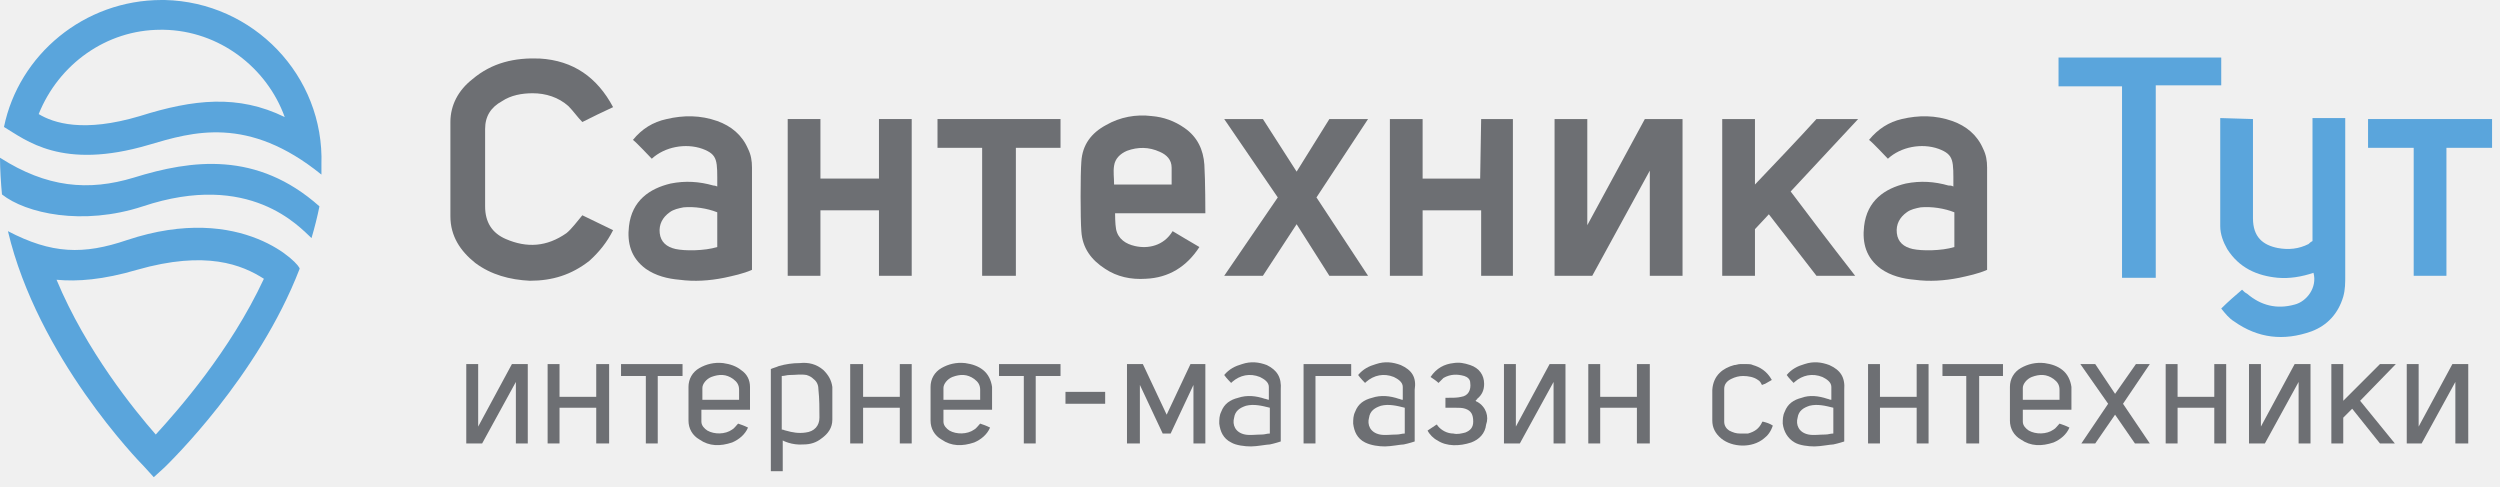
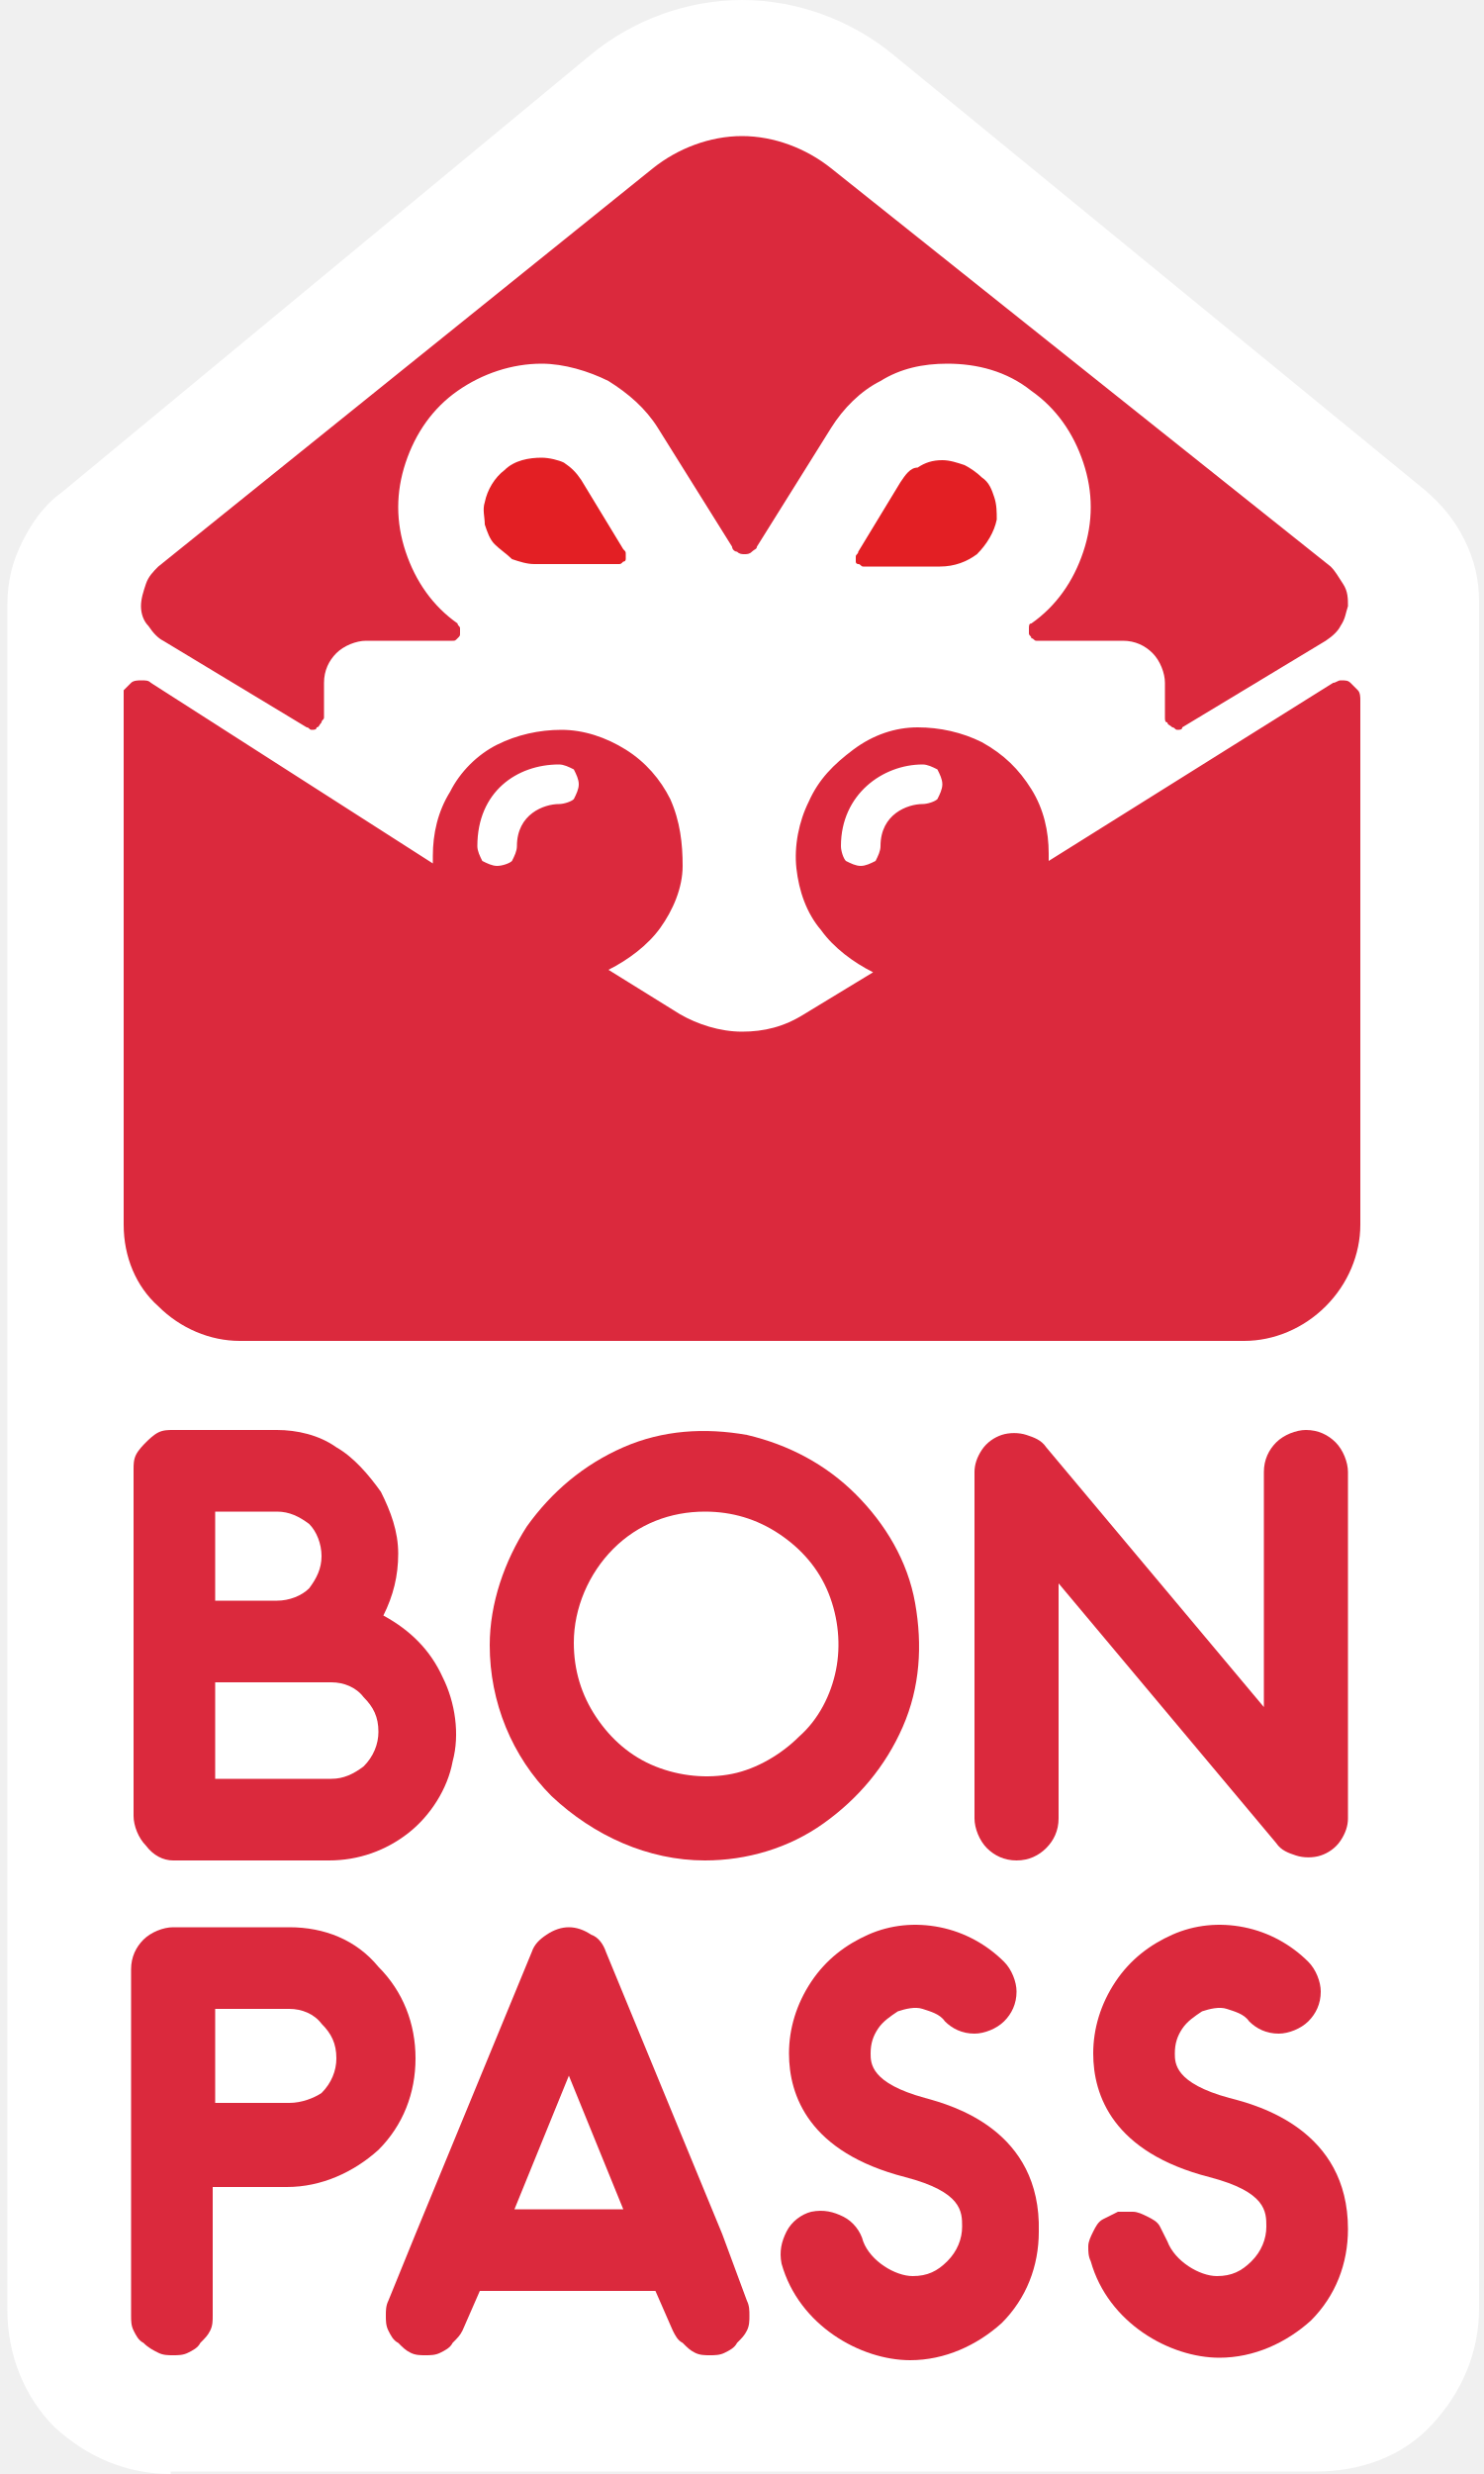
- <svg xmlns="http://www.w3.org/2000/svg" width="252" height="49" viewBox="0 0 252 49" fill="none">
-   <path d="M13.5 17.9C8.9 19.3 4.7 18.9 0 15.9C0 17 0.1 18.6 0.2 19.6C2.6 21.5 8.3 22.8 14.4 20.8C25.2 17.2 30.2 22.9 31.4 24C31.7 23 32 21.8 32.2 20.8C25.9 15.2 19.3 16.1 13.5 17.9Z" fill="#5AA5DC" />
-   <path d="M12.8 24.2C8.4 25.7 5.2 25.6 0.8 23.3C3.8 36 14 46.5 14.5 47L15.5 48.1L16.6 47.1C17.1 46.6 26 38 30.2 27.1C30.4 26.8 24.5 20.3 12.8 24.2ZM15.7 43.8C13.6 41.4 8.7 35.4 5.7 28.2C7.8 28.4 10.4 28.2 13.8 27.2C20.8 25.2 24.4 26.7 26.6 28.1C23.2 35.4 17.9 41.4 15.7 43.8Z" fill="#5AA5DC" />
-   <path d="M16.6 0C16.5 0 16.4 0 16.3 0C8.5 0 1.9 5.5 0.4 12.8C2.6 14.1 6.2 17.2 15 14.6C19.4 13.3 25 11.6 32.4 17.6C32.4 17.3 32.4 17 32.4 16.6C32.7 7.6 25.5 0.2 16.6 0ZM14.1 11.7C8.4 13.4 5.4 12.4 3.9 11.5C5.9 6.5 10.7 3 16.2 3H16.5C22.1 3.1 26.9 6.8 28.7 11.8C24 9.5 19.5 10 14.1 11.7Z" fill="#5AA5DC" />
-   <path d="M223.9 5.8C218.4 5.8 213 5.8 207.5 5.8C207.5 6.8 207.5 7.7 207.5 8.7C209.6 8.7 211.8 8.7 213.9 8.7C213.9 15.1 213.9 21.6 213.9 28C215 28 216.1 28 217.3 28C217.3 21.5 217.3 15.1 217.3 8.6C219.5 8.6 221.7 8.6 223.9 8.6C223.9 7.8 223.9 6.8 223.9 5.8Z" fill="#5AA5DC" />
-   <path d="M251.2 12H238.7V14.9H243.3V27.8H246.6V14.9H251.2V12Z" fill="#5AA5DC" />
-   <path d="M149.3 27.8H152.5V12H149.3L149.2 18H143.4V12H140.1V27.8H143.4V21.2H149.3V27.8Z" fill="#6D6F73" />
-   <path d="M196.9 18.8C196.9 16.2 197 15.6 195.4 15C193.7 14.4 191.6 14.8 190.3 16C190 15.7 188.8 14.4 188.4 14.1C189.3 13 190.4 12.3 191.7 12C193.4 11.6 195.1 11.6 196.8 12.2C198.2 12.7 199.3 13.6 199.9 15C200.2 15.6 200.3 16.2 200.3 16.9C200.3 20.3 200.3 27.2 200.3 27.2C199.4 27.6 198.4 27.8 197.5 28C196 28.3 194.5 28.4 193 28.2C191.8 28.1 190.6 27.8 189.6 27.1C188.1 26 187.7 24.5 187.9 22.8C188.2 20.2 190 19 192.1 18.5C193.6 18.2 195 18.3 196.4 18.7C196.6 18.7 196.7 18.7 196.9 18.8ZM197 21.4C196 21 194.7 20.8 193.6 20.9C193.1 21 192.6 21.1 192.2 21.4C191.5 21.9 191.1 22.6 191.2 23.5C191.3 24.4 191.9 24.9 192.8 25.1C193.7 25.3 195.7 25.3 197 24.9C197 23.8 197 21.4 197 21.4Z" fill="#6D6F73" />
-   <path d="M187.3 12H183.1C181.2 14.1 178.8 16.6 176.9 18.6V12H173.6C173.6 14.2 173.6 27.8 173.6 27.8H176.9V23.1L178.3 21.6L183.1 27.8H187C184.5 24.6 181.7 20.9 180.5 19.3L187.3 12Z" fill="#6D6F73" />
-   <path d="M165.8 12L160 22.7V12H156.7V27.8H160H160.5L166.3 17.2V27.8H169.6V12H165.8Z" fill="#6D6F73" />
-   <path d="M132.7 19.9L137.9 12H134L130.7 17.3L127.3 12H123.4L128.8 19.9L123.4 27.8H127.3L130.7 22.6L134 27.8H137.9L132.7 19.9Z" fill="#6D6F73" />
-   <path d="M120.9 24.9C119.6 26.9 117.8 28 115.5 28.1C114 28.2 112.6 27.9 111.4 27.1C110 26.2 109.1 25 109 23.3C108.9 22.1 108.9 17.5 109 16.3C109.1 14.6 110 13.4 111.5 12.6C112.9 11.8 114.5 11.5 116.1 11.7C117.3 11.8 118.4 12.2 119.4 12.9C120.7 13.8 121.3 15.1 121.4 16.6C121.5 18.2 121.5 21.5 121.5 21.5H112.4C112.4 21.5 112.4 22.6 112.5 23.1C112.7 24.1 113.5 24.6 114.4 24.8C115.7 25.1 117.3 24.8 118.2 23.3C119 23.8 119.9 24.3 120.9 24.9ZM118.1 18.6C118.1 18 118.1 17.5 118.1 16.9C118.1 16.1 117.6 15.6 116.9 15.3C115.8 14.8 114.7 14.8 113.6 15.2C112.9 15.5 112.4 16 112.3 16.7C112.2 17.3 112.3 17.9 112.3 18.6C114.3 18.6 116.2 18.6 118.1 18.6Z" fill="#6D6F73" />
-   <path d="M106.9 12H94.5V14.9H99V27.8H102.4V14.9H106.9V12Z" fill="#6D6F73" />
-   <path d="M88.6 12V18H82.7V12H79.4V27.8H82.7V21.2H88.6V27.8H91.9V12H88.6Z" fill="#6D6F73" />
-   <path d="M72.3 18.8C72.3 16.2 72.4 15.6 70.8 15C69.1 14.4 67 14.8 65.7 16C65.4 15.7 64.2 14.4 63.8 14.1C64.7 13 65.8 12.3 67.2 12C68.9 11.6 70.6 11.6 72.3 12.2C73.7 12.7 74.8 13.6 75.4 15C75.7 15.6 75.8 16.2 75.8 16.9C75.8 20.3 75.8 27.1 75.8 27.2C74.9 27.6 73.9 27.8 73 28C71.5 28.3 70 28.4 68.5 28.2C67.3 28.1 66.1 27.8 65.1 27.1C63.6 26 63.2 24.5 63.4 22.8C63.7 20.2 65.5 19 67.6 18.5C69.1 18.2 70.5 18.3 71.9 18.7C71.9 18.7 72.1 18.7 72.3 18.8ZM72.3 21.4C71.3 21 70 20.8 68.9 20.9C68.4 21 67.9 21.1 67.5 21.4C66.8 21.9 66.4 22.6 66.5 23.5C66.6 24.4 67.2 24.9 68.1 25.1C69 25.3 71 25.3 72.3 24.9C72.3 23.8 72.3 21.4 72.3 21.4Z" fill="#6D6F73" />
-   <path d="M58.7 21.7C59.7 22.2 60.8 22.7 61.8 23.2C61.2 24.4 60.4 25.4 59.4 26.3C57.6 27.7 55.7 28.3 53.4 28.3C51.4 28.2 49.5 27.7 47.9 26.5C46.4 25.3 45.4 23.8 45.4 21.8C45.4 18.6 45.4 15.4 45.4 12.3C45.4 10.6 46.2 9.1 47.6 8C49.6 6.3 51.9 5.8 54.4 5.9C57.8 6.1 60.2 7.8 61.8 10.8C60.7 11.3 59.7 11.8 58.7 12.3C58.2 11.8 57.8 11.2 57.3 10.7C56.3 9.8 55 9.4 53.7 9.4C52.6 9.4 51.5 9.6 50.6 10.2C49.5 10.8 48.9 11.7 48.9 13C48.9 15.6 48.9 18.2 48.9 20.8C48.9 22.4 49.6 23.5 51 24.1C53.1 25 55.1 24.9 57.1 23.5C57.6 23.1 58.2 22.3 58.7 21.7Z" fill="#6D6F73" />
-   <path d="M227.1 12C227.1 12 227.1 19 227.1 22C227.1 23.9 228.1 24.7 229.6 25C230.7 25.2 231.7 25.1 232.7 24.6C232.8 24.5 232.9 24.4 233.1 24.3C233.1 20.2 233.1 11.9 233.1 11.9H236.4C236.4 11.9 236.4 22.7 236.4 27.8C236.4 28.5 236.4 29.2 236.2 29.9C235.7 31.6 234.6 32.8 233 33.4C230.2 34.4 227.6 34.1 225.2 32.4C224.7 32.1 224.3 31.6 223.9 31.1C224.6 30.4 225.3 29.8 226 29.2C226.2 29.4 226.3 29.5 226.5 29.6C227.9 30.8 229.5 31.2 231.3 30.7C232.5 30.4 233.6 29 233.2 27.5C232 27.9 230.8 28.1 229.6 28C227.5 27.8 225.7 27 224.5 25.1C224.1 24.4 223.8 23.6 223.8 22.8C223.8 19.3 223.8 11.9 223.8 11.9L227.1 12Z" fill="#5AA5DC" />
-   <path d="M177.6 42.6C177.3 43.2 176.9 43.5 176.2 43.7C175.9 43.7 175.7 43.7 175.4 43.7C175 43.7 174.7 43.6 174.3 43.4C174 43.2 173.8 42.9 173.8 42.5C173.8 41.9 173.8 41.2 173.8 40.6C173.8 40.1 173.8 39.7 173.8 39.2C173.8 38.7 174.1 38.4 174.5 38.2C174.9 38 175.3 37.9 175.7 37.9C176.2 37.9 176.8 38 177.2 38.3C177.4 38.4 177.5 38.6 177.6 38.8C177.7 38.8 177.8 38.7 177.9 38.7C178.1 38.6 178.4 38.4 178.6 38.3C178.1 37.4 177.4 37 176.7 36.8C176.5 36.7 176.3 36.7 176.1 36.7C175.9 36.7 175.6 36.7 175.4 36.7C175.2 36.7 175 36.8 174.8 36.8C173.7 37.1 172.7 37.8 172.6 39.3C172.6 40.3 172.6 41.4 172.6 42.4C172.6 43.1 172.9 43.7 173.5 44.2C174.6 45.1 176.6 45.2 177.8 44.2C178.2 43.9 178.5 43.5 178.7 42.9C178.4 42.7 178.1 42.6 177.7 42.5C177.6 42.5 177.6 42.6 177.6 42.6Z" fill="#6D6F73" />
-   <path d="M62.6 37.9H65.1V44.7H66.3V37.9H68.8V36.7H62.6V37.9Z" fill="#6D6F73" />
-   <path d="M100.7 37.9H103.2V44.7H104.4V37.9H106.9V36.7H100.7V37.9Z" fill="#6D6F73" />
-   <path d="M195.8 37.9H198.2V44.7H199.5V37.9H201.9V36.7H195.8V37.9Z" fill="#6D6F73" />
-   <path d="M111.4 39.5H107.4V40.7H111.4V39.5Z" fill="#6D6F73" />
-   <path d="M60.1 40H56.4V36.7H55.2V44.7H56.4V41.1H60.1V44.7H61.4V36.7H60.1V40Z" fill="#6D6F73" />
-   <path d="M90.7 40H87V36.7H85.7V44.7H87V41.1H90.7V44.7H91.9V36.7H90.7V40Z" fill="#6D6F73" />
-   <path d="M165 40H161.3V36.7H160.1V44.7H161.3V41.1H165V44.7H166.3V36.7H165V40Z" fill="#6D6F73" />
-   <path d="M193.2 40H189.5V36.7H188.3V44.7H189.5V41.1H193.2V44.7H194.4V36.7H193.2V40Z" fill="#6D6F73" />
-   <path d="M223.2 40H219.5V36.7H218.3V44.7H219.5V41.1H223.2V44.7H224.4V36.7H223.2V40Z" fill="#6D6F73" />
-   <path d="M131.4 44.6V44.7H132.6V37.9H136.2V36.7H131.4V44.6Z" fill="#6D6F73" />
-   <path d="M51.6 36.7L48.2 43V36.7H47V44.7H48.6L52 38.5V44.7H53.2V36.7H51.6Z" fill="#6D6F73" />
-   <path d="M156.2 36.7L152.8 43V36.7H151.6V44.7H153.2L156.6 38.5V44.7H157.8V36.7H156.2Z" fill="#6D6F73" />
-   <path d="M231.3 36.7L227.9 43V36.7H226.7V44.7H228.3L231.7 38.5V44.7H232.9V36.7H231.3Z" fill="#6D6F73" />
-   <path d="M247.2 36.7L243.8 43V36.7H242.6V44.7H244.1L247.5 38.5V44.7H248.8V36.7H247.2Z" fill="#6D6F73" />
-   <path d="M74.7 37.3C74.2 36.9 73.6 36.7 72.9 36.6C72 36.5 71.2 36.7 70.5 37.1C69.8 37.5 69.4 38.2 69.4 39C69.4 40.1 69.4 41.2 69.4 42.4C69.4 43.2 69.8 43.9 70.5 44.3C71.5 45 72.6 45 73.8 44.6C74.5 44.3 75.1 43.8 75.4 43.1C75 42.9 74.7 42.8 74.4 42.7C74.2 42.9 74 43.2 73.8 43.3C73.1 43.8 72 43.8 71.3 43.4C71 43.2 70.7 42.9 70.7 42.5C70.7 42.1 70.7 41.3 70.7 41.3H75.6C75.6 41.3 75.6 39.7 75.6 39C75.6 38.3 75.3 37.7 74.7 37.3ZM74.5 40.3H70.8C70.8 40.3 70.8 39.5 70.8 39.1C70.8 38.7 71.2 38.2 71.7 38C72.5 37.7 73.2 37.7 73.9 38.2C74.3 38.5 74.5 38.8 74.5 39.3C74.5 39.5 74.5 40.3 74.5 40.3Z" fill="#6D6F73" />
-   <path d="M99.1 37.3C98.6 36.9 98 36.7 97.3 36.6C96.4 36.5 95.6 36.7 94.9 37.1C94.2 37.5 93.8 38.2 93.8 39C93.8 40.1 93.8 41.2 93.8 42.4C93.8 43.2 94.2 43.9 94.9 44.3C95.9 45 97 45 98.2 44.6C98.9 44.3 99.5 43.8 99.8 43.1C99.4 42.9 99.1 42.8 98.8 42.7C98.6 42.9 98.4 43.2 98.2 43.3C97.5 43.8 96.4 43.8 95.7 43.4C95.4 43.2 95.1 42.9 95.1 42.5C95.1 42.1 95.1 41.3 95.1 41.3H100C100 41.3 100 39.7 100 39C99.9 38.3 99.6 37.7 99.1 37.3ZM98.8 40.3H95.1C95.1 40.3 95.1 39.5 95.1 39.1C95.1 38.7 95.5 38.2 96 38C96.8 37.7 97.5 37.7 98.2 38.2C98.6 38.5 98.8 38.8 98.8 39.3C98.8 39.5 98.8 40.3 98.8 40.3Z" fill="#6D6F73" />
-   <path d="M207.9 37.3C207.4 36.9 206.8 36.7 206.1 36.6C205.2 36.5 204.4 36.7 203.7 37.1C203 37.5 202.6 38.2 202.6 39C202.6 40.1 202.6 41.2 202.6 42.4C202.6 43.2 203 43.9 203.7 44.3C204.7 45 205.8 45 207 44.6C207.7 44.3 208.3 43.8 208.6 43.1C208.2 42.9 207.9 42.8 207.6 42.7C207.4 42.9 207.2 43.2 207 43.3C206.3 43.8 205.2 43.8 204.5 43.4C204.2 43.2 203.9 42.9 203.9 42.5C203.9 42.1 203.9 41.3 203.9 41.3H208.8C208.8 41.3 208.8 39.7 208.8 39C208.7 38.3 208.4 37.7 207.9 37.3ZM207.6 40.3H203.9C203.9 40.3 203.9 39.5 203.9 39.1C203.9 38.7 204.3 38.2 204.8 38C205.6 37.7 206.3 37.7 207 38.2C207.4 38.5 207.6 38.8 207.6 39.3C207.6 39.5 207.6 40.3 207.6 40.3Z" fill="#6D6F73" />
-   <path d="M184.4 36.8C183.6 36.5 182.8 36.4 181.9 36.7C181.2 36.9 180.6 37.2 180.1 37.8C180.3 38.1 180.8 38.6 180.8 38.6L180.9 38.5C181.7 37.8 182.7 37.6 183.7 38C184.1 38.2 184.6 38.5 184.6 39C184.6 39.4 184.6 39.8 184.6 40.3C184.4 40.3 184.3 40.2 184.2 40.2C183.3 39.9 182.4 39.8 181.6 40.1C180.8 40.3 180.2 40.7 179.9 41.5C179.7 41.9 179.7 42.3 179.7 42.7C179.8 43.5 180.2 44.2 180.9 44.6C181.4 44.9 182.3 45 182.9 45C183.5 45 184.5 44.8 184.8 44.8C185.3 44.7 185.9 44.5 185.9 44.5C185.9 44.5 185.9 41 185.9 39.3C186 38 185.5 37.3 184.4 36.8ZM184.8 43.7C184.5 43.7 184.3 43.8 184 43.8C183.4 43.8 182.8 43.9 182.3 43.8C181.3 43.6 181 42.8 181.2 42.1C181.3 41.4 181.8 41.1 182.4 40.9C183.2 40.7 184 40.9 184.8 41.1C184.8 42 184.8 42.8 184.8 43.7Z" fill="#6D6F73" />
-   <path d="M141.2 36.8C140.4 36.5 139.6 36.4 138.7 36.7C138 36.9 137.4 37.2 136.9 37.8C137.1 38.1 137.6 38.6 137.6 38.6L137.7 38.5C138.5 37.8 139.5 37.6 140.5 38C140.9 38.2 141.4 38.5 141.4 39C141.4 39.4 141.4 39.8 141.4 40.3C141.2 40.3 141.1 40.2 141 40.2C140.1 39.9 139.2 39.8 138.3 40.1C137.5 40.3 136.9 40.7 136.6 41.5C136.4 41.9 136.4 42.3 136.4 42.7C136.5 43.5 136.8 44.2 137.6 44.6C138.2 44.9 139 45 139.6 45C140.2 45 141.2 44.8 141.5 44.8C142 44.7 142.6 44.5 142.6 44.5C142.6 44.5 142.6 41 142.6 39.3C142.8 38 142.3 37.3 141.2 36.8ZM141.6 43.7C141.3 43.7 141.1 43.8 140.8 43.8C140.2 43.8 139.6 43.9 139.1 43.8C138.1 43.6 137.8 42.8 138 42.1C138.1 41.4 138.6 41.1 139.2 40.9C140 40.7 140.8 40.9 141.6 41.1C141.6 42 141.6 42.8 141.6 43.7Z" fill="#6D6F73" />
-   <path d="M127.7 36.8C126.9 36.5 126.1 36.4 125.2 36.7C124.5 36.9 123.9 37.2 123.4 37.8C123.6 38.1 124.1 38.6 124.1 38.6L124.2 38.5C125 37.8 126 37.6 127 38C127.4 38.2 127.9 38.5 127.9 39C127.9 39.4 127.9 39.8 127.9 40.3C127.8 40.3 127.6 40.2 127.5 40.2C126.6 39.9 125.7 39.8 124.8 40.1C124 40.3 123.4 40.7 123.1 41.5C122.9 41.9 122.9 42.3 122.9 42.7C123 43.5 123.3 44.2 124.1 44.6C124.6 44.9 125.5 45 126.1 45C126.7 45 127.7 44.8 128 44.8C128.5 44.7 129.1 44.5 129.1 44.5C129.1 44.5 129.1 41 129.1 39.3C129.2 38 128.7 37.3 127.7 36.8ZM128 43.7C127.7 43.7 127.5 43.8 127.2 43.8C126.6 43.8 126 43.9 125.5 43.8C124.5 43.6 124.2 42.8 124.4 42.1C124.5 41.4 125 41.1 125.6 40.9C126.4 40.7 127.2 40.9 128 41.1C128 42 128 42.8 128 43.7Z" fill="#6D6F73" />
-   <path d="M83 37.3C82.3 36.7 81.5 36.5 80.6 36.6C79.9 36.6 79.2 36.7 78.5 36.9C78.3 37 77.9 37.1 77.7 37.2V47.5C78.2 47.5 78.7 47.5 78.9 47.5C78.9 46.5 78.9 45.5 78.9 44.4C78.9 44.4 79.8 44.9 81 44.8C81.7 44.8 82.3 44.6 82.8 44.2C83.5 43.7 83.9 43.1 83.9 42.3C83.9 41.2 83.9 40.1 83.9 39C83.8 38.3 83.5 37.8 83 37.3ZM82.6 42.1C82.6 42.9 82.1 43.5 81.2 43.6C80.5 43.7 79.9 43.6 79.2 43.4C79.1 43.4 79 43.3 78.8 43.3C78.8 41.5 78.8 39.7 78.8 37.9C79.1 37.9 79.3 37.8 79.6 37.8C80.2 37.8 80.7 37.7 81.3 37.8C81.6 37.9 81.8 38 82 38.2C82.4 38.5 82.5 38.9 82.5 39.3C82.6 40.2 82.6 41.2 82.6 42.1Z" fill="#6D6F73" />
-   <path d="M215.3 36.7L213.2 39.7L211.2 36.7H209.7L212.5 40.7L209.8 44.7H211.2L213.2 41.8L215.2 44.7H216.7L214 40.7L216.7 36.7H215.3Z" fill="#6D6F73" />
-   <path d="M117.6 41.8L115.2 36.7H113.6V44.7H114.9V38.8L117.2 43.7H118L120.3 38.8V44.7H121.5V36.7H120L117.6 41.8Z" fill="#6D6F73" />
-   <path d="M148.9 40.5C148.8 40.5 148.8 40.4 148.7 40.4C148.8 40.4 148.8 40.3 148.8 40.3C148.8 40.3 148.9 40.3 148.9 40.2C149.4 39.8 149.6 39.3 149.6 38.7C149.6 37.8 149.1 37.1 148.2 36.8C147.6 36.6 147.1 36.5 146.5 36.6C145.6 36.7 144.8 37.1 144.2 38C144.5 38.2 144.8 38.4 145 38.6C145 38.6 145.3 38.3 145.5 38.1C146.2 37.7 146.9 37.7 147.6 37.9C147.9 38 148.2 38.2 148.2 38.6C148.3 39.3 148 39.9 147.3 40C146.9 40.1 146.5 40.1 145.7 40.1V41.1C146 41.1 146.5 41.1 146.7 41.1C147.1 41.1 147.4 41.1 147.7 41.2C148.3 41.4 148.5 41.8 148.5 42.5C148.5 43.1 148.2 43.4 147.7 43.6C147.3 43.7 146.9 43.8 146.5 43.7C145.9 43.7 145.3 43.4 144.9 42.9C144.9 42.9 144.9 42.8 144.8 42.8L143.9 43.4C144.1 43.8 144.5 44.2 144.9 44.4C145.8 45 147.1 45 148.3 44.6C149.1 44.3 149.7 43.7 149.8 42.8C150.1 42 149.8 41 148.9 40.5Z" fill="#6D6F73" />
-   <path d="M239.9 36.7L236.2 40.4V36.7H235V44.7H236.2V42.1L237.1 41.2L239.9 44.7H241.4L237.9 40.4L241.5 36.7H239.9Z" fill="#6D6F73" />
+ <svg xmlns="http://www.w3.org/2000/svg" version="1.1" id="Layer_1" x="0px" y="0px" viewBox="0 0 60 100" style="enable-background:new 0 0 60 100;" xml:space="preserve">
+   <style type="text/css">
+ 	.st0{fill:#FFFFFF;}
+ 	.st1{fill:#E31F24;}
+ 	.st2{fill:#DB293D;}
+ </style>
+   <g>
+     <path class="st0" d="M6.9,100c-1.8,0-3.4-0.7-4.7-1.9c-1.2-1.2-1.9-2.9-1.9-4.7v-69c0-0.9,0.2-1.7,0.6-2.5c0.4-0.8,0.9-1.5,1.6-2   L23.9,2.2C25.6,0.8,27.8,0,30,0c2.2,0,4.4,0.8,6.1,2.2l21.5,17.6c0.7,0.6,1.2,1.2,1.6,2c0.4,0.8,0.6,1.6,0.6,2.5l0,69   c0,1.8-0.7,3.4-1.9,4.7s-2.9,1.9-4.7,1.9H6.9z" />
+     <path class="st1" d="M21.9,18.5c-0.5,0-1.1,0.1-1.5,0.5c-0.4,0.3-0.7,0.8-0.8,1.3c-0.1,0.3,0,0.6,0,0.9c0.1,0.3,0.2,0.6,0.4,0.8   c0.2,0.2,0.5,0.4,0.7,0.6c0.3,0.1,0.6,0.2,0.9,0.2H25c0.1,0,0.1,0,0.2-0.1c0.1,0,0.1-0.1,0.1-0.1c0-0.1,0-0.1,0-0.2   c0-0.1,0-0.1-0.1-0.2l-1.7-2.8c-0.2-0.3-0.4-0.5-0.7-0.7C22.6,18.6,22.2,18.5,21.9,18.5z" />
+     <path class="st1" d="M36.4,19.5l-1.7,2.8c0,0.1-0.1,0.1-0.1,0.2c0,0.1,0,0.1,0,0.2c0,0.1,0.1,0.1,0.1,0.1c0.1,0,0.1,0.1,0.2,0.1   h3.1c0.6,0,1.1-0.2,1.5-0.5c0.4-0.4,0.7-0.9,0.8-1.4c0-0.3,0-0.6-0.1-0.9c-0.1-0.3-0.2-0.6-0.5-0.8c-0.2-0.2-0.5-0.4-0.7-0.5   c-0.3-0.1-0.6-0.2-0.9-0.2c-0.4,0-0.7,0.1-1,0.3C36.8,18.9,36.6,19.2,36.4,19.5" />
+     <path class="st2" d="M53.9,27.6l-11.5,7.2c0-0.1,0-0.2,0-0.3c0-0.9-0.2-1.8-0.7-2.6c-0.5-0.8-1.1-1.4-2-1.9   c-0.8-0.4-1.7-0.6-2.6-0.6c-0.9,0-1.8,0.3-2.6,0.9s-1.4,1.2-1.8,2.1c-0.4,0.8-0.6,1.8-0.5,2.7c0.1,0.9,0.4,1.8,1,2.5   c0.5,0.7,1.3,1.3,2.1,1.7L32.5,41c-0.8,0.5-1.6,0.7-2.5,0.7c-0.9,0-1.8-0.3-2.5-0.7l-2.9-1.8c0.8-0.4,1.6-1,2.1-1.7   c0.5-0.7,0.9-1.6,0.9-2.5s-0.1-1.8-0.5-2.7c-0.4-0.8-1-1.5-1.8-2c-0.8-0.5-1.7-0.8-2.6-0.8c-0.9,0-1.8,0.2-2.6,0.6   c-0.8,0.4-1.5,1.1-1.9,1.9c-0.5,0.8-0.7,1.7-0.7,2.6c0,0.1,0,0.2,0,0.3L6.1,27.6c-0.1-0.1-0.2-0.1-0.4-0.1c-0.1,0-0.3,0-0.4,0.1   c-0.1,0.1-0.2,0.2-0.3,0.3C5,28,5,28.1,5,28.3v21.2c0,1.3,0.5,2.5,1.4,3.3c0.9,0.9,2.1,1.4,3.3,1.4h40.6c1.2,0,2.4-0.5,3.3-1.4   c0.9-0.9,1.4-2.1,1.4-3.3V28.3c0-0.1,0-0.3-0.1-0.4c-0.1-0.1-0.2-0.2-0.3-0.3c-0.1-0.1-0.2-0.1-0.4-0.1   C54.1,27.5,54,27.6,53.9,27.6L53.9,27.6z M34.8,35c-0.2,0-0.4-0.1-0.6-0.2c-0.1-0.1-0.2-0.4-0.2-0.6c0-2.1,1.7-3.3,3.3-3.3   c0.2,0,0.4,0.1,0.6,0.2c0.1,0.2,0.2,0.4,0.2,0.6c0,0.2-0.1,0.4-0.2,0.6c-0.1,0.1-0.4,0.2-0.6,0.2c-0.6,0-1.7,0.4-1.7,1.7   c0,0.2-0.1,0.4-0.2,0.6C35.2,34.9,35,35,34.8,35z M22.6,30.9c0.2,0,0.4,0.1,0.6,0.2c0.1,0.2,0.2,0.4,0.2,0.6c0,0.2-0.1,0.4-0.2,0.6   c-0.1,0.1-0.4,0.2-0.6,0.2c-0.6,0-1.7,0.4-1.7,1.7c0,0.2-0.1,0.4-0.2,0.6c-0.1,0.1-0.4,0.2-0.6,0.2c-0.2,0-0.4-0.1-0.6-0.2   c-0.1-0.2-0.2-0.4-0.2-0.6C19.3,32,20.9,30.9,22.6,30.9z" />
+     <path class="st2" d="M6.6,25.9l5.8,3.5c0.1,0,0.1,0.1,0.2,0.1c0.1,0,0.2,0,0.2-0.1c0.1,0,0.1-0.1,0.2-0.2c0-0.1,0.1-0.1,0.1-0.2   v-1.4c0-0.5,0.2-0.9,0.5-1.2c0.3-0.3,0.8-0.5,1.2-0.5h3.5c0.1,0,0.1,0,0.2-0.1s0.1-0.1,0.1-0.2c0-0.1,0-0.1,0-0.2   c0-0.1-0.1-0.1-0.1-0.2l0,0c-1-0.7-1.7-1.7-2.1-2.9c-0.4-1.2-0.4-2.4,0-3.6c0.4-1.2,1.1-2.2,2.1-2.9c1-0.7,2.2-1.1,3.4-1.1   c0.9,0,1.9,0.3,2.7,0.7c0.8,0.5,1.5,1.1,2,1.9l3,4.8c0,0.1,0.1,0.2,0.2,0.2c0.1,0.1,0.2,0.1,0.3,0.1h0c0.1,0,0.2,0,0.3-0.1   c0.1-0.1,0.2-0.1,0.2-0.2l3-4.8c0.5-0.8,1.2-1.5,2-1.9c0.8-0.5,1.7-0.7,2.7-0.7c1.2,0,2.4,0.3,3.4,1.1c1,0.7,1.7,1.7,2.1,2.9   c0.4,1.2,0.4,2.4,0,3.6c-0.4,1.2-1.1,2.2-2.1,2.9l0,0c-0.1,0-0.1,0.1-0.1,0.2c0,0.1,0,0.1,0,0.2c0,0.1,0.1,0.1,0.1,0.2   c0.1,0,0.1,0.1,0.2,0.1h3.5c0.5,0,0.9,0.2,1.2,0.5c0.3,0.3,0.5,0.8,0.5,1.2v1.4c0,0.1,0,0.2,0.1,0.2c0,0.1,0.1,0.1,0.2,0.2   c0.1,0,0.1,0.1,0.2,0.1c0.1,0,0.2,0,0.2-0.1l5.8-3.5c0.3-0.2,0.5-0.4,0.6-0.6c0.2-0.3,0.2-0.5,0.3-0.8c0-0.3,0-0.6-0.2-0.9   s-0.3-0.5-0.5-0.7L33.6,6.8c-1-0.8-2.3-1.3-3.6-1.3c-1.3,0-2.6,0.5-3.6,1.3L6.4,22.9c-0.2,0.2-0.4,0.4-0.5,0.7   c-0.1,0.3-0.2,0.6-0.2,0.9c0,0.3,0.1,0.6,0.3,0.8C6.2,25.6,6.4,25.8,6.6,25.9z" />
+     <path class="st2" d="M28.5,75.2c1.7,0,3.4-0.5,4.8-1.5c1.4-1,2.5-2.3,3.2-3.9c0.7-1.6,0.8-3.3,0.5-5c-0.3-1.7-1.2-3.2-2.4-4.4   c-1.2-1.2-2.7-2-4.4-2.4c-1.7-0.3-3.4-0.2-5,0.5c-1.6,0.7-2.9,1.8-3.9,3.2c-0.9,1.4-1.5,3.1-1.5,4.8c0,2.3,0.9,4.5,2.5,6.1   C24,74.2,26.2,75.2,28.5,75.2z M28.5,61.1c1.1,0,2.1,0.3,3,0.9c0.9,0.6,1.6,1.4,2,2.4c0.4,1,0.5,2.1,0.3,3.1c-0.2,1-0.7,2-1.5,2.7   c-0.7,0.7-1.7,1.3-2.7,1.5c-1,0.2-2.1,0.1-3.1-0.3c-1-0.4-1.8-1.1-2.4-2c-0.6-0.9-0.9-1.9-0.9-3c0-1.4,0.6-2.8,1.6-3.8   S27.1,61.1,28.5,61.1z" />
+     <path class="st2" d="M52.8,57.8c-0.4,0-0.9,0.2-1.2,0.5c-0.3,0.3-0.5,0.7-0.5,1.2v9.5l-8.8-10.5c-0.2-0.3-0.5-0.4-0.8-0.5   c-0.3-0.1-0.7-0.1-1,0c-0.3,0.1-0.6,0.3-0.8,0.6c-0.2,0.3-0.3,0.6-0.3,0.9v14c0,0.4,0.2,0.9,0.5,1.2c0.3,0.3,0.7,0.5,1.2,0.5   s0.9-0.2,1.2-0.5c0.3-0.3,0.5-0.7,0.5-1.2V64l8.8,10.5c0.2,0.3,0.5,0.4,0.8,0.5c0.3,0.1,0.7,0.1,1,0s0.6-0.3,0.8-0.6   c0.2-0.3,0.3-0.6,0.3-0.9v-14c0-0.4-0.2-0.9-0.5-1.2C53.7,58,53.3,57.8,52.8,57.8" />
+     <path class="st2" d="M11.2,57.8H7c-0.2,0-0.4,0-0.6,0.1C6.2,58,6,58.2,5.9,58.3s-0.3,0.3-0.4,0.5c-0.1,0.2-0.1,0.4-0.1,0.6v14   c0,0.4,0.2,0.9,0.5,1.2C6.2,75,6.6,75.2,7,75.2h6.3c1.2,0,2.3-0.4,3.2-1.1c0.9-0.7,1.6-1.8,1.8-2.9c0.3-1.1,0.1-2.4-0.4-3.4   c-0.5-1.1-1.3-1.9-2.4-2.5c0.4-0.8,0.6-1.6,0.6-2.5c0-0.9-0.3-1.7-0.7-2.5c-0.5-0.7-1.1-1.4-1.8-1.8C12.9,58,12,57.8,11.2,57.8   L11.2,57.8z M8.7,61.1h2.5c0.5,0,0.9,0.2,1.3,0.5c0.3,0.3,0.5,0.8,0.5,1.3c0,0.5-0.2,0.9-0.5,1.3c-0.3,0.3-0.8,0.5-1.3,0.5H8.7   V61.1z M13.4,71.9H8.7V68h4.7c0.5,0,1,0.2,1.3,0.6c0.4,0.4,0.6,0.8,0.6,1.4c0,0.5-0.2,1-0.6,1.4C14.3,71.7,13.9,71.9,13.4,71.9   L13.4,71.9z" />
+     <path class="st2" d="M11.7,77.9H7c-0.4,0-0.9,0.2-1.2,0.5c-0.3,0.3-0.5,0.7-0.5,1.2v14c0,0.2,0,0.4,0.1,0.6   c0.1,0.2,0.2,0.4,0.4,0.5C6,94.9,6.2,95,6.4,95.1s0.4,0.1,0.6,0.1c0.2,0,0.4,0,0.6-0.1c0.2-0.1,0.4-0.2,0.5-0.4   c0.2-0.2,0.3-0.3,0.4-0.5c0.1-0.2,0.1-0.4,0.1-0.6v-5.2h3c1.4,0,2.7-0.6,3.7-1.5c1-1,1.5-2.3,1.5-3.7c0-1.4-0.5-2.7-1.5-3.7   C14.4,78.4,13.1,77.9,11.7,77.9z M11.7,85h-3v-3.8h3c0.5,0,1,0.2,1.3,0.6c0.4,0.4,0.6,0.8,0.6,1.4c0,0.5-0.2,1-0.6,1.4   C12.7,84.8,12.2,85,11.7,85z" />
+     <path class="st2" d="M29.2,90.3L29.2,90.3l-4.7-11.4c-0.1-0.3-0.3-0.6-0.6-0.7c-0.3-0.2-0.6-0.3-0.9-0.3c-0.3,0-0.6,0.1-0.9,0.3   c-0.3,0.2-0.5,0.4-0.6,0.7l-4.7,11.4l0,0l-1.1,2.7c-0.1,0.2-0.1,0.4-0.1,0.6c0,0.2,0,0.4,0.1,0.6c0.1,0.2,0.2,0.4,0.4,0.5   c0.2,0.2,0.3,0.3,0.5,0.4c0.2,0.1,0.4,0.1,0.6,0.1c0.2,0,0.4,0,0.6-0.1c0.2-0.1,0.4-0.2,0.5-0.4c0.2-0.2,0.3-0.3,0.4-0.5l0.7-1.6   h7.1l0.7,1.6c0.1,0.2,0.2,0.4,0.4,0.5c0.2,0.2,0.3,0.3,0.5,0.4c0.2,0.1,0.4,0.1,0.6,0.1c0.2,0,0.4,0,0.6-0.1s0.4-0.2,0.5-0.4   c0.2-0.2,0.3-0.3,0.4-0.5c0.1-0.2,0.1-0.4,0.1-0.6c0-0.2,0-0.4-0.1-0.6L29.2,90.3z M20.8,89.3l2.2-5.4l2.2,5.4H20.8z" />
+     <path class="st2" d="M37.4,84.8c-2.2-0.6-2.2-1.4-2.2-1.8c0-0.4,0.1-0.7,0.3-1c0.2-0.3,0.5-0.5,0.8-0.7c0.3-0.1,0.7-0.2,1-0.1   c0.3,0.1,0.7,0.2,0.9,0.5c0.3,0.3,0.7,0.5,1.2,0.5c0.4,0,0.9-0.2,1.2-0.5c0.3-0.3,0.5-0.7,0.5-1.2c0-0.4-0.2-0.9-0.5-1.2   c-0.7-0.7-1.6-1.2-2.6-1.4c-1-0.2-2-0.1-2.9,0.3c-0.9,0.4-1.7,1-2.3,1.9C32.2,81,31.9,82,31.9,83c0,1.7,0.8,4,4.7,5   c2.3,0.6,2.3,1.4,2.3,2c0,0.5-0.2,1-0.6,1.4c-0.4,0.4-0.8,0.6-1.4,0.6c-0.7,0-1.7-0.6-2-1.4c-0.1-0.4-0.4-0.8-0.8-1   c-0.4-0.2-0.8-0.3-1.3-0.2c-0.4,0.1-0.8,0.4-1,0.8c-0.2,0.4-0.3,0.8-0.2,1.3c0.7,2.5,3.2,3.9,5.2,3.9c1.4,0,2.7-0.6,3.7-1.5   c1-1,1.5-2.3,1.5-3.7C42.1,86.1,38.5,85.1,37.4,84.8" />
+     <path class="st2" d="M49.7,84.8c-2.2-0.6-2.2-1.4-2.2-1.8c0-0.4,0.1-0.7,0.3-1s0.5-0.5,0.8-0.7c0.3-0.1,0.7-0.2,1-0.1   c0.3,0.1,0.7,0.2,0.9,0.5c0.3,0.3,0.7,0.5,1.2,0.5c0.4,0,0.9-0.2,1.2-0.5c0.3-0.3,0.5-0.7,0.5-1.2c0-0.4-0.2-0.9-0.5-1.2   c-0.7-0.7-1.6-1.2-2.6-1.4c-1-0.2-2-0.1-2.9,0.3c-0.9,0.4-1.7,1-2.3,1.9C44.5,81,44.2,82,44.2,83c0,1.7,0.8,4,4.7,5   c2.3,0.6,2.3,1.4,2.3,2c0,0.5-0.2,1-0.6,1.4c-0.4,0.4-0.8,0.6-1.4,0.6c-0.7,0-1.7-0.6-2-1.4c-0.1-0.2-0.2-0.4-0.3-0.6   c-0.1-0.2-0.3-0.3-0.5-0.4c-0.2-0.1-0.4-0.2-0.6-0.2c-0.2,0-0.4,0-0.6,0c-0.2,0.1-0.4,0.2-0.6,0.3c-0.2,0.1-0.3,0.3-0.4,0.5   c-0.1,0.2-0.2,0.4-0.2,0.6c0,0.2,0,0.4,0.1,0.6c0.7,2.5,3.2,3.9,5.2,3.9c1.4,0,2.7-0.6,3.7-1.5c1-1,1.5-2.3,1.5-3.7   C54.5,86.1,50.9,85.1,49.7,84.8z" />
+   </g>
</svg>
